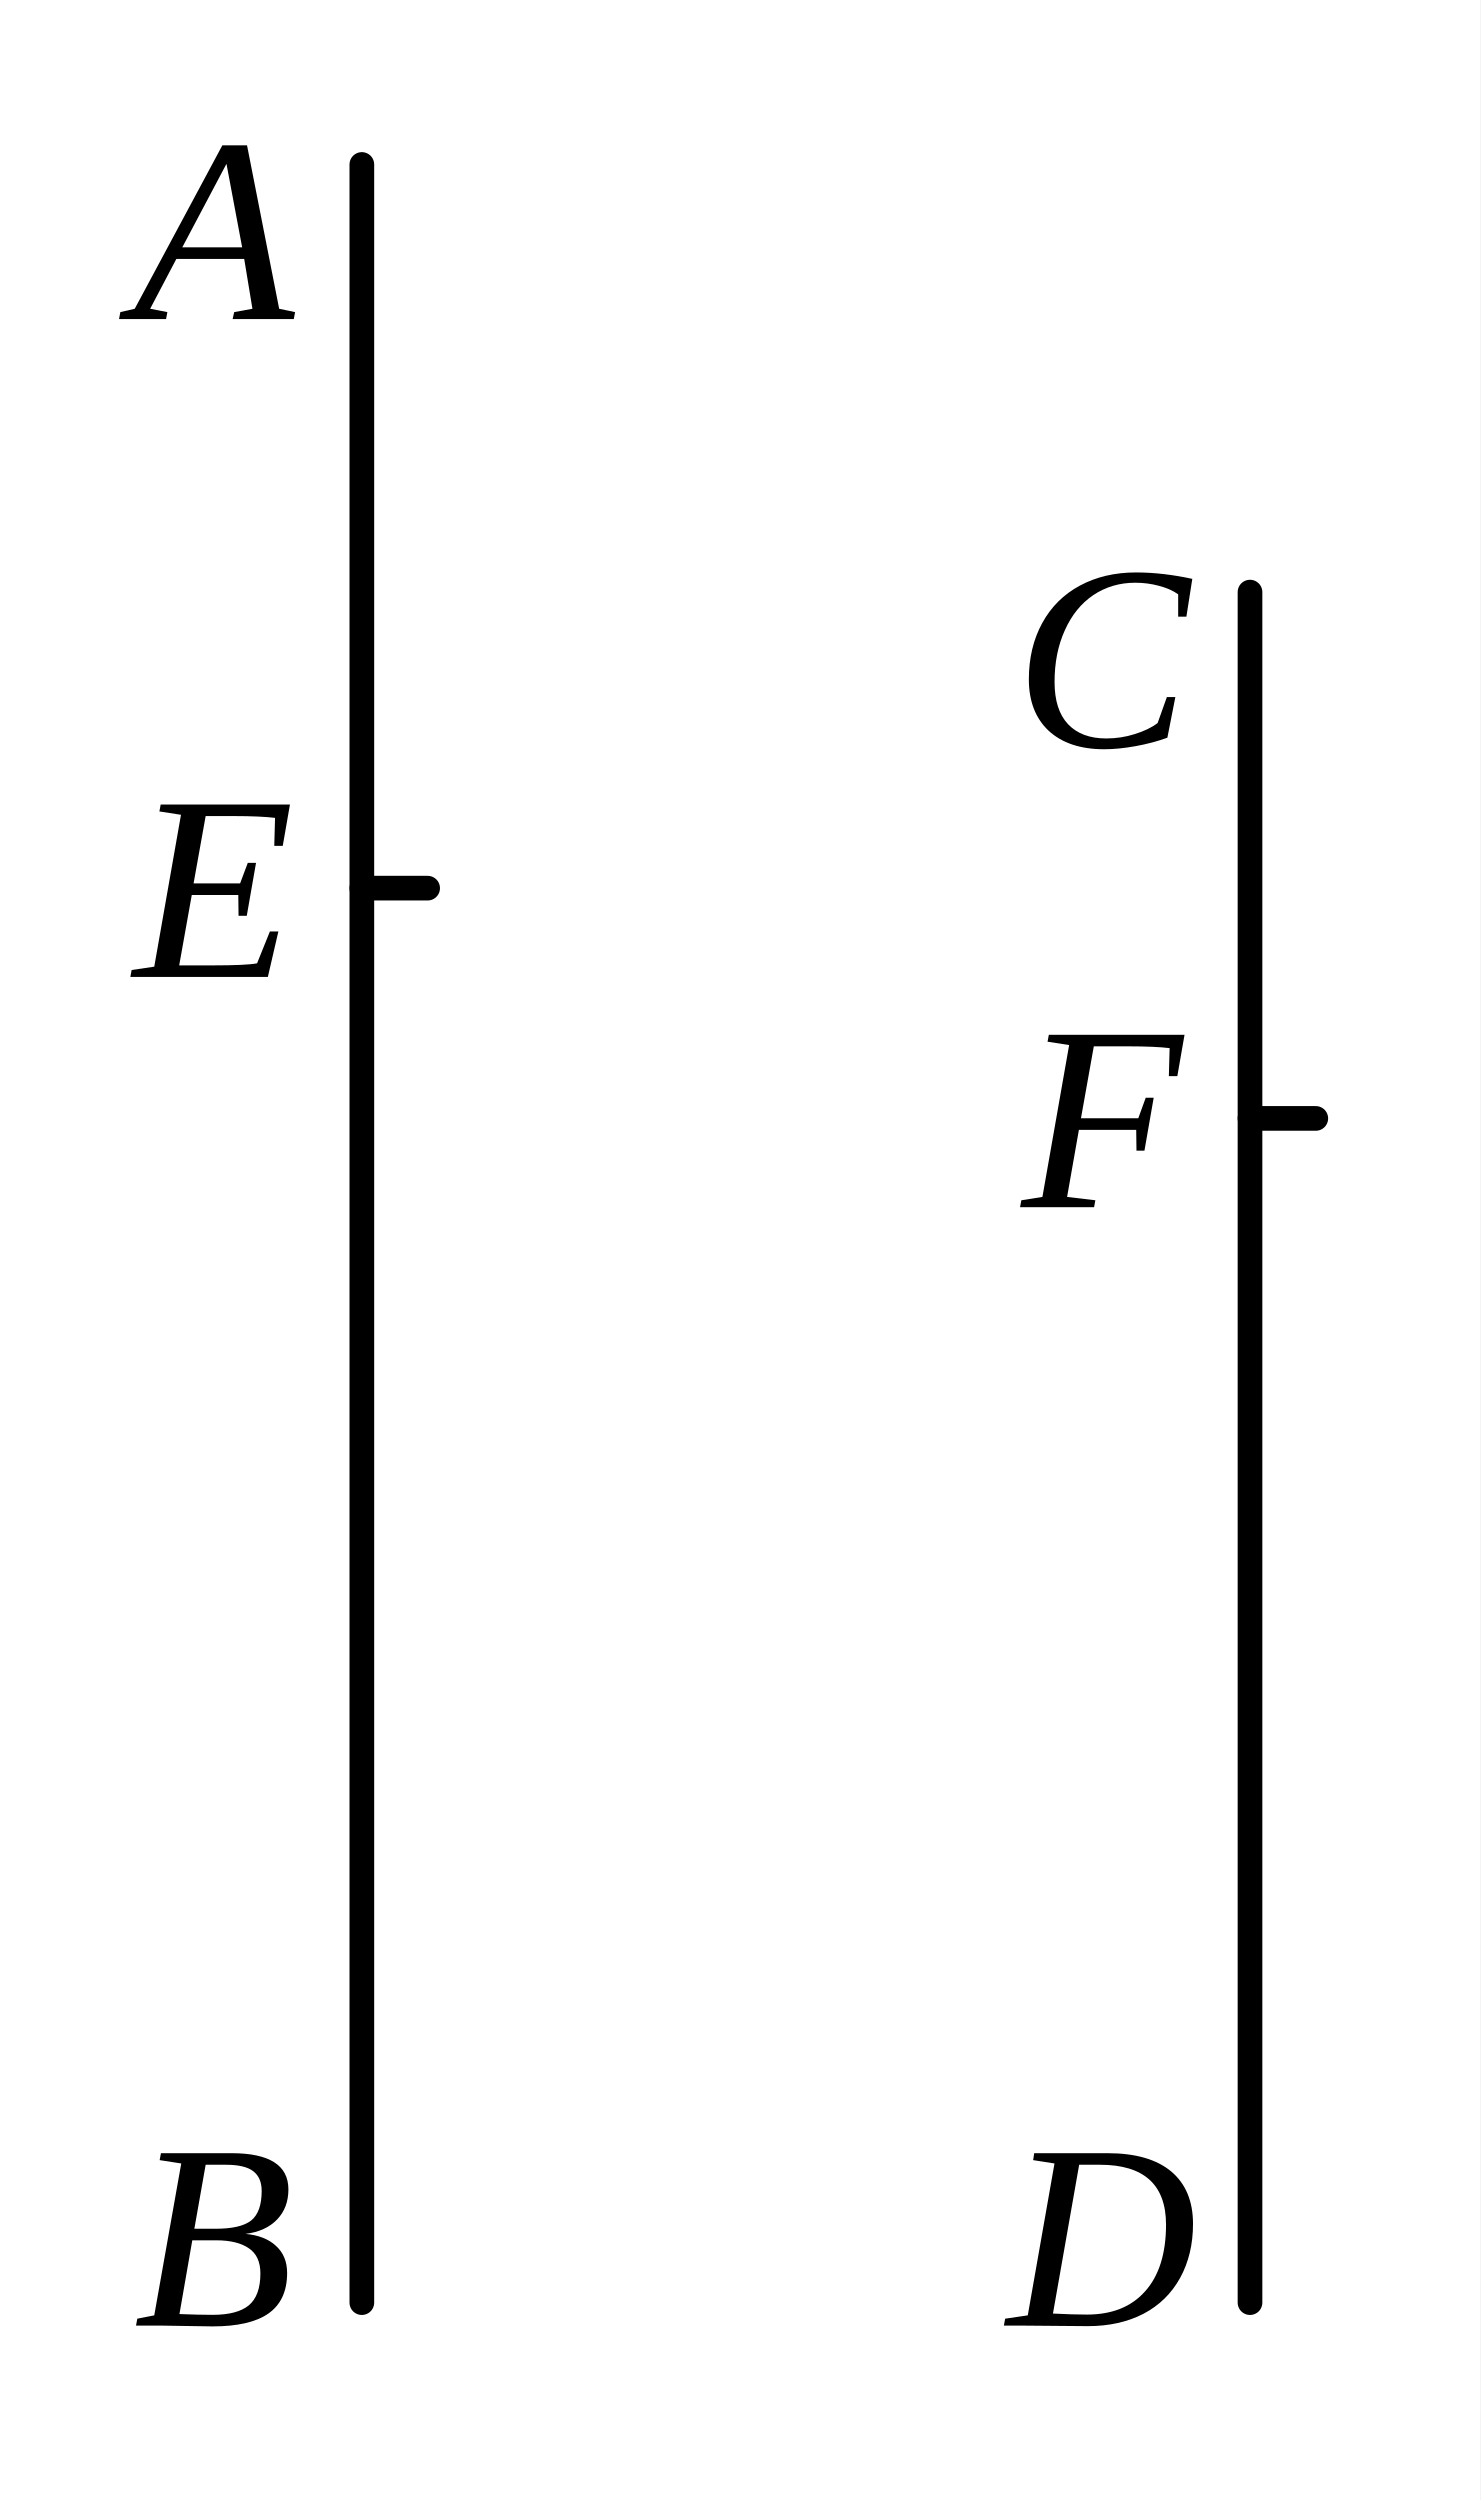
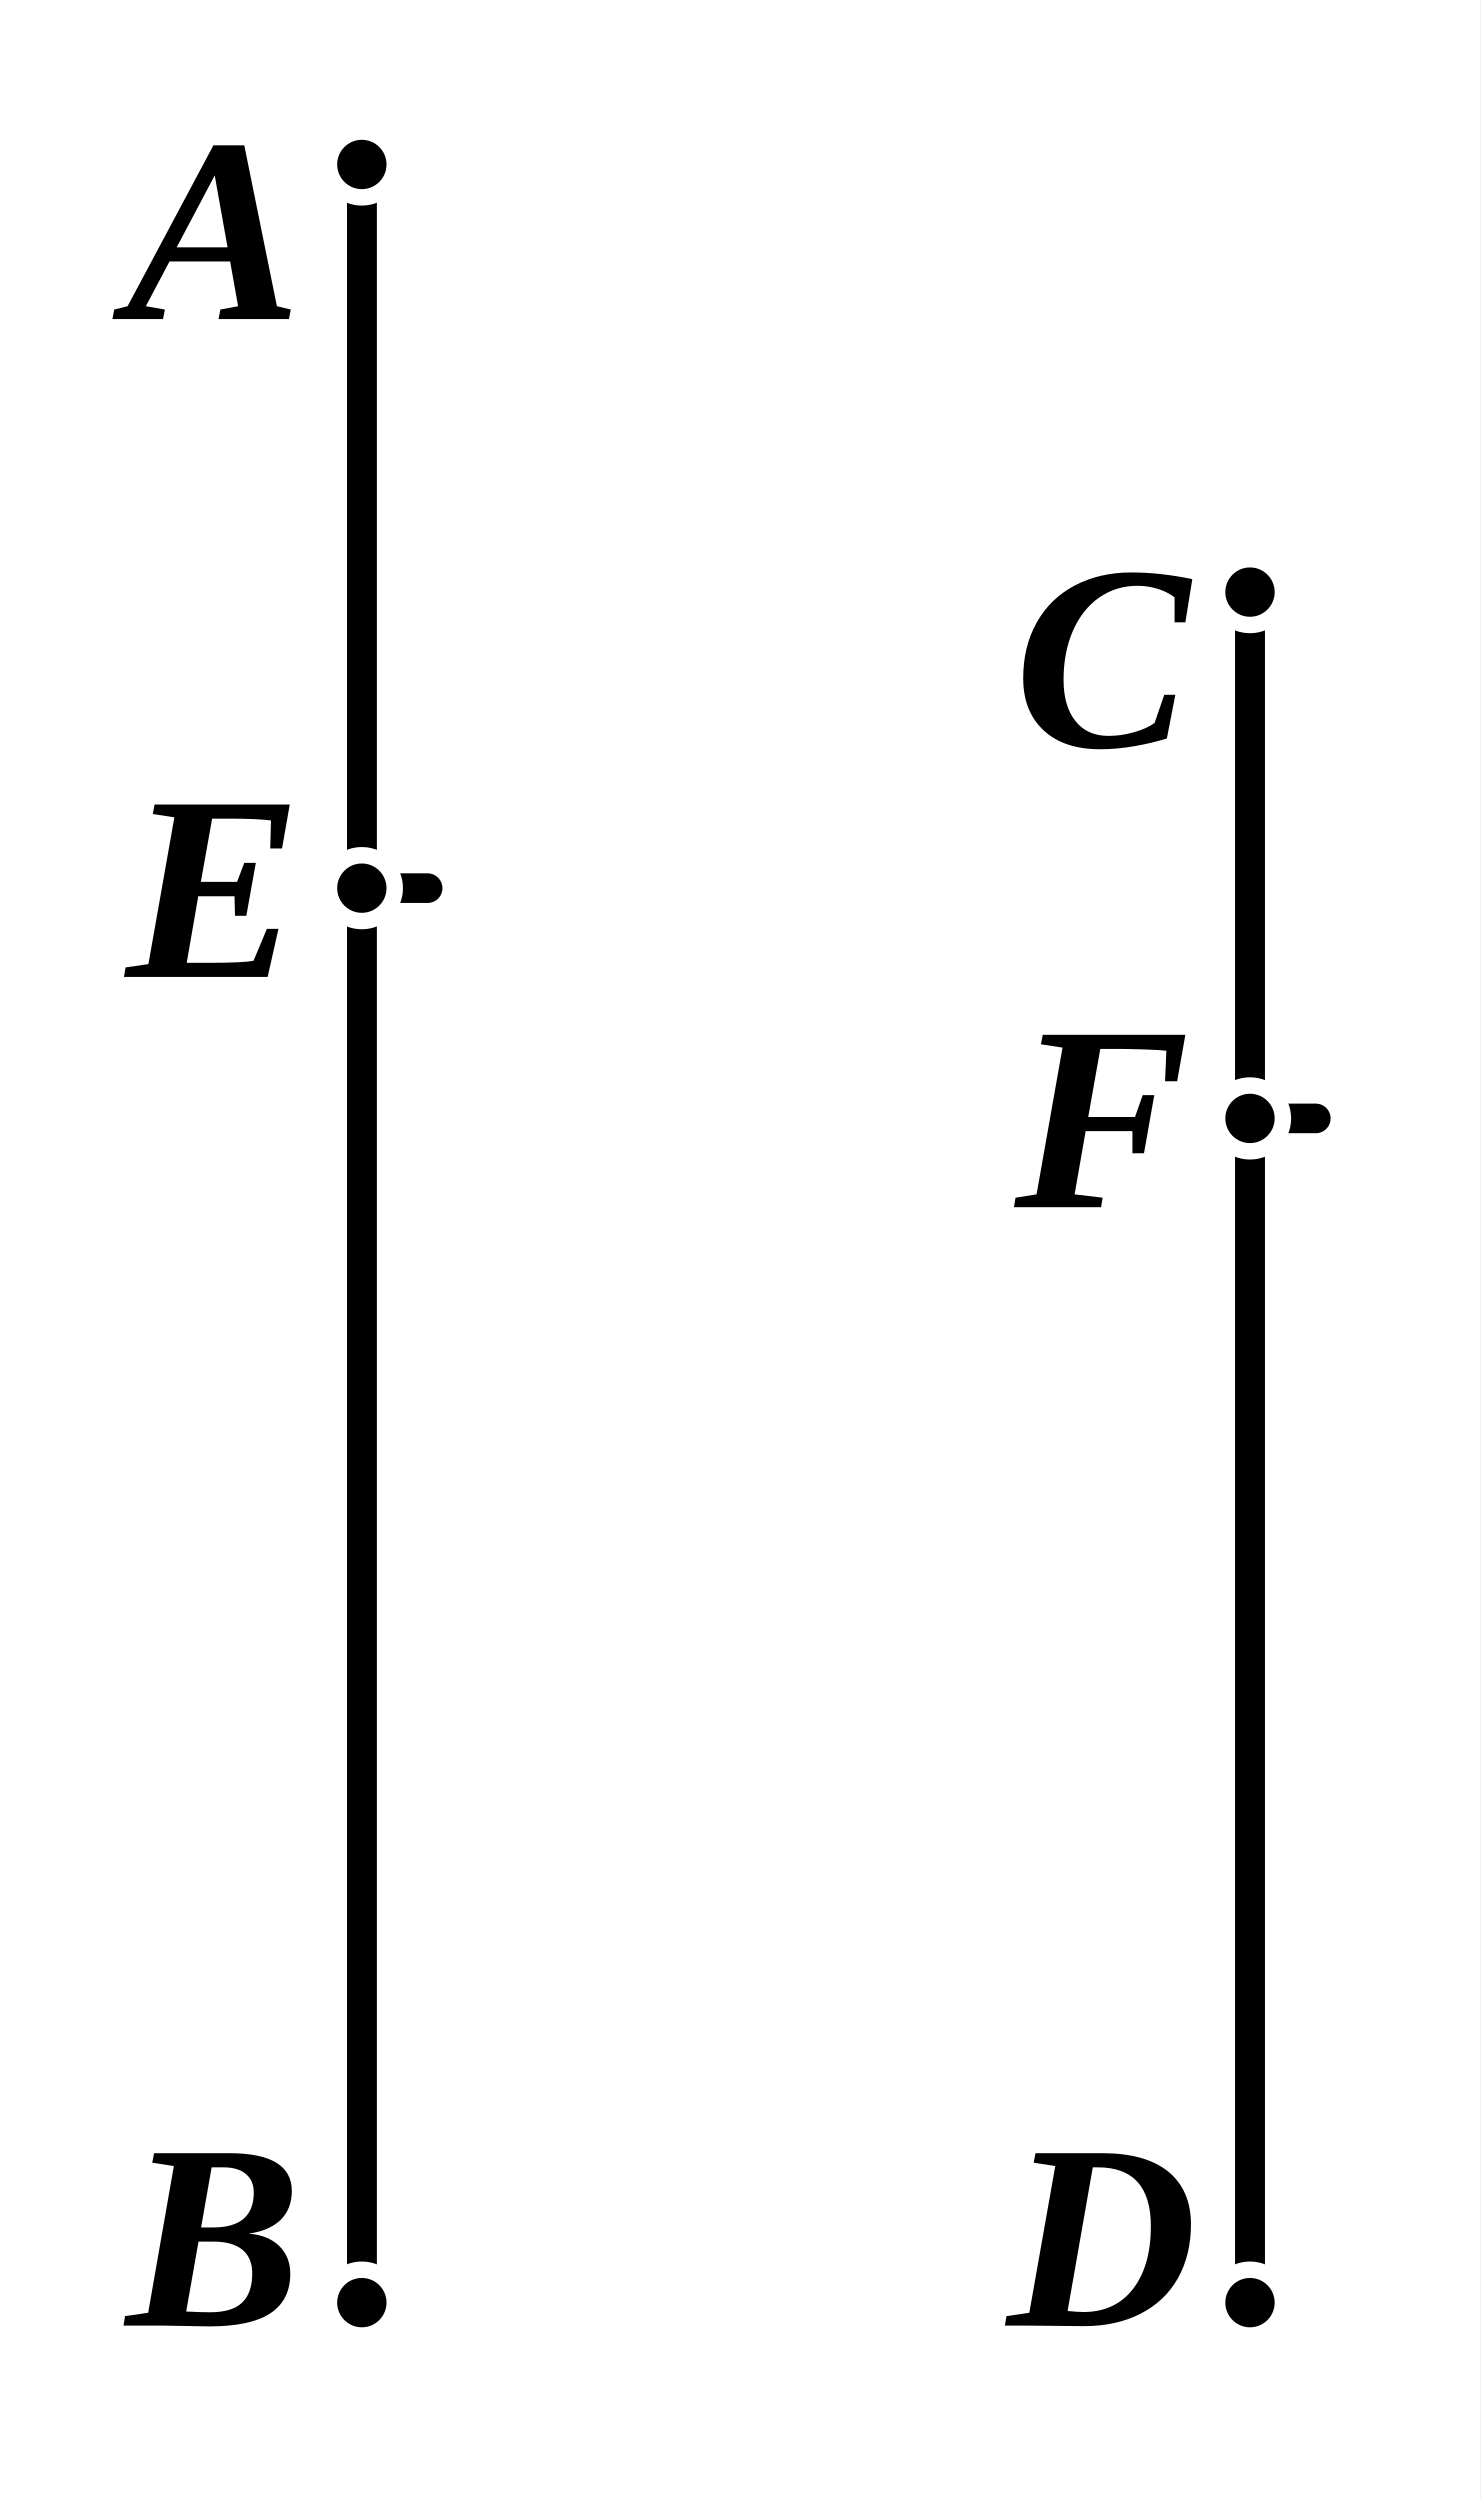
- <svg xmlns="http://www.w3.org/2000/svg" viewBox="0 0 90 152" width="100%" height="100%" class="euclid-diagram">
+ <svg xmlns="http://www.w3.org/2000/svg" viewBox="0 0 90 152" width="90" height="152" class="euclid-graphic" data-graphic-id="0181.g1" data-folio="0181" data-graphic="g1" data-proposition="V.19">
  <style>
-     .euclid-diagram {
-       font-family: "Times New Roman", Times, serif;
-       font-size: 16px;
+     .euclid-graphic {
+       font-family: "Times New Roman", "Georgia", serif;
      font-style: italic;
+       background-color: #ffffff;
    }
-     .geometry {
+     .geom-line {
      stroke: #000000;
-       stroke-width: 1.5;
-       fill: none;
+       stroke-width: 1.8;
      stroke-linecap: round;
      stroke-linejoin: round;
+       fill: none;
+       transition: stroke 0.15s, stroke-width 0.15s;
    }
-     .construction {
-       stroke: #000000;
-       stroke-width: 1.2;
-       stroke-dasharray: 4, 3;
-       fill: none;
-       stroke-linecap: round;
+     .geom-point {
+       fill: #000000;
+       stroke: #ffffff;
+       stroke-width: 1;
+       transition: r 0.15s, fill 0.15s;
    }
-     .point {
-       fill: #000000;
-       stroke: none;
-     }
-     .label {
+     .geom-label {
+       font-size: 16px;
+       font-weight: bold;
      fill: #000000;
      text-anchor: middle;
      dominant-baseline: central;
      user-select: none;
    }
-     .interactive:hover {
-       stroke: #0284c7;
-       stroke-width: 2.5;
+     .geom-overlay {
+       opacity: 0;
+       pointer-events: none;
+       transition: opacity 0.12s ease;
+     }
+     [data-ref]:hover, .highlight, .geom-highlight-active {
+       opacity: 1 !important;
+       stroke: #ef4444 !important;
+       stroke-width: 3.5 !important;
      cursor: pointer;
    }
+     text[data-ref]:hover, text.highlight, text.geom-highlight-active {
+       fill: #ef4444 !important;
+       stroke: none !important;
+     }
+     .geom-point:hover, .geom-point.highlight, circle.geom-point.geom-highlight-active {
+       r: 5.0 !important;
+       fill: #ef4444 !important;
+       stroke: #ffffff !important;
+       stroke-width: 1.5 !important;
+     }
  </style>
-   <rect width="90" height="152" fill="#ffffff" />
-   <line x1="22.00" y1="10.00" x2="22.00" y2="140.00" class="geometry interactive" />
-   <line x1="22.00" y1="54.00" x2="26.00" y2="54.00" class="geometry interactive" />
-   <text x="13.00" y="14.00" class="label">A</text>
-   <text x="13.00" y="54.00" class="label">E</text>
-   <text x="13.00" y="136.00" class="label">B</text>
-   <line x1="76.00" y1="36.00" x2="76.00" y2="140.00" class="geometry interactive" />
-   <line x1="76.00" y1="68.00" x2="80.00" y2="68.00" class="geometry interactive" />
-   <text x="67.00" y="40.00" class="label">C</text>
-   <text x="67.00" y="68.00" class="label">F</text>
-   <text x="67.00" y="136.00" class="label">D</text>
+   <rect width="100%" height="100%" fill="#ffffff" />
+   <g id="elements">
+     <line id="el-line-AB" data-ref="[ A B ]" data-aliases="[ B A ]" data-type="line" x1="22.00" y1="10.00" x2="22.00" y2="140.00" class="geom-line" />
+     <line id="el-line-CD" data-ref="[ C D ]" data-aliases="[ D C ]" data-type="line" x1="76.00" y1="36.00" x2="76.00" y2="140.00" class="geom-line" />
+     <line x1="22.00" y1="54.00" x2="26.00" y2="54.00" class="geom-line" />
+     <line x1="76.00" y1="68.00" x2="80.00" y2="68.00" class="geom-line" />
+   </g>
+   <g id="graphics">
+     <line id="el-seg-AB" data-ref="/ A B /" data-aliases="/ B A /" data-type="segment" x1="22.00" y1="10.00" x2="22.00" y2="140.00" class="geom-line" />
+     <line id="el-seg-AE" data-ref="/ A E /" data-aliases="/ E A /" data-type="segment" x1="22.00" y1="10.00" x2="22.00" y2="54.00" class="geom-line geom-overlay" />
+     <line id="el-seg-EB" data-ref="/ E B /" data-aliases="/ B E /" data-type="segment" x1="22.00" y1="54.00" x2="22.00" y2="140.00" class="geom-line geom-overlay" />
+     <line id="el-seg-CD" data-ref="/ C D /" data-aliases="/ D C /" data-type="segment" x1="76.00" y1="36.00" x2="76.00" y2="140.00" class="geom-line" />
+     <line id="el-seg-CF" data-ref="/ C F /" data-aliases="/ F C /" data-type="segment" x1="76.00" y1="36.00" x2="76.00" y2="68.00" class="geom-line geom-overlay" />
+     <line id="el-seg-FD" data-ref="/ F D /" data-aliases="/ D F /" data-type="segment" x1="76.00" y1="68.00" x2="76.00" y2="140.00" class="geom-line geom-overlay" />
+     <polyline id="el-sec-AEB" data-ref="/ A E B /" data-aliases="/ B E A /; } A E B {; } B E A {" data-type="section" points="22.00,10.00 22.00,54.00 22.00,140.00" fill="none" class="geom-line geom-overlay" />
+     <polyline id="el-sec-CFD" data-ref="/ C F D /" data-aliases="/ D F C /; } C F D {; } D F C {" data-type="section" points="76.00,36.00 76.00,68.00 76.00,140.00" fill="none" class="geom-line geom-overlay" />
+   </g>
+   <g id="highlights" style="pointer-events: none;">
+     <line id="hl-seg-AB" data-ref="/ A B /" data-aliases="/ B A /" x1="22.00" y1="10.00" x2="22.00" y2="140.00" class="geom-line geom-overlay" />
+     <line id="hl-seg-AE" data-ref="/ A E /" data-aliases="/ E A /" x1="22.00" y1="10.00" x2="22.00" y2="54.00" class="geom-line geom-overlay" />
+     <line id="hl-seg-EB" data-ref="/ E B /" data-aliases="/ B E /" x1="22.00" y1="54.00" x2="22.00" y2="140.00" class="geom-line geom-overlay" />
+     <line id="hl-seg-CD" data-ref="/ C D /" data-aliases="/ D C /" x1="76.00" y1="36.00" x2="76.00" y2="140.00" class="geom-line geom-overlay" />
+     <line id="hl-seg-CF" data-ref="/ C F /" data-aliases="/ F C /" x1="76.00" y1="36.00" x2="76.00" y2="68.00" class="geom-line geom-overlay" />
+     <line id="hl-seg-FD" data-ref="/ F D /" data-aliases="/ D F /" x1="76.00" y1="68.00" x2="76.00" y2="140.00" class="geom-line geom-overlay" />
+     <polyline id="hl-sec-AEB" data-ref="/ A E B /" data-aliases="/ B E A /; } A E B {; } B E A {" points="22.00,10.00 22.00,54.00 22.00,140.00" fill="none" class="geom-line geom-overlay" />
+     <polyline id="hl-sec-CFD" data-ref="/ C F D /" data-aliases="/ D F C /; } C F D {; } D F C {" points="76.00,36.00 76.00,68.00 76.00,140.00" fill="none" class="geom-line geom-overlay" />
+   </g>
+   <g id="points">
+     <circle id="el-pt-A" data-ref="A" data-type="point" cx="22.00" cy="10.00" r="2.0" class="geom-point" />
+     <circle id="el-pt-E" data-ref="E" data-type="point" cx="22.00" cy="54.00" r="2.0" class="geom-point" />
+     <circle id="el-pt-B" data-ref="B" data-type="point" cx="22.00" cy="140.00" r="2.0" class="geom-point" />
+     <circle id="el-pt-C" data-ref="C" data-type="point" cx="76.00" cy="36.00" r="2.0" class="geom-point" />
+     <circle id="el-pt-F" data-ref="F" data-type="point" cx="76.00" cy="68.00" r="2.0" class="geom-point" />
+     <circle id="el-pt-D" data-ref="D" data-type="point" cx="76.00" cy="140.00" r="2.0" class="geom-point" />
+   </g>
+   <g id="labels">
+     <text id="lbl-A" data-ref="A" x="13.00" y="14.00" class="geom-label">A</text>
+     <text id="lbl-E" data-ref="E" x="13.00" y="54.00" class="geom-label">E</text>
+     <text id="lbl-B" data-ref="B" x="13.00" y="136.00" class="geom-label">B</text>
+     <text id="lbl-C" data-ref="C" x="67.00" y="40.00" class="geom-label">C</text>
+     <text id="lbl-F" data-ref="F" x="67.00" y="68.00" class="geom-label">F</text>
+     <text id="lbl-D" data-ref="D" x="67.00" y="136.00" class="geom-label">D</text>
+   </g>
</svg>
